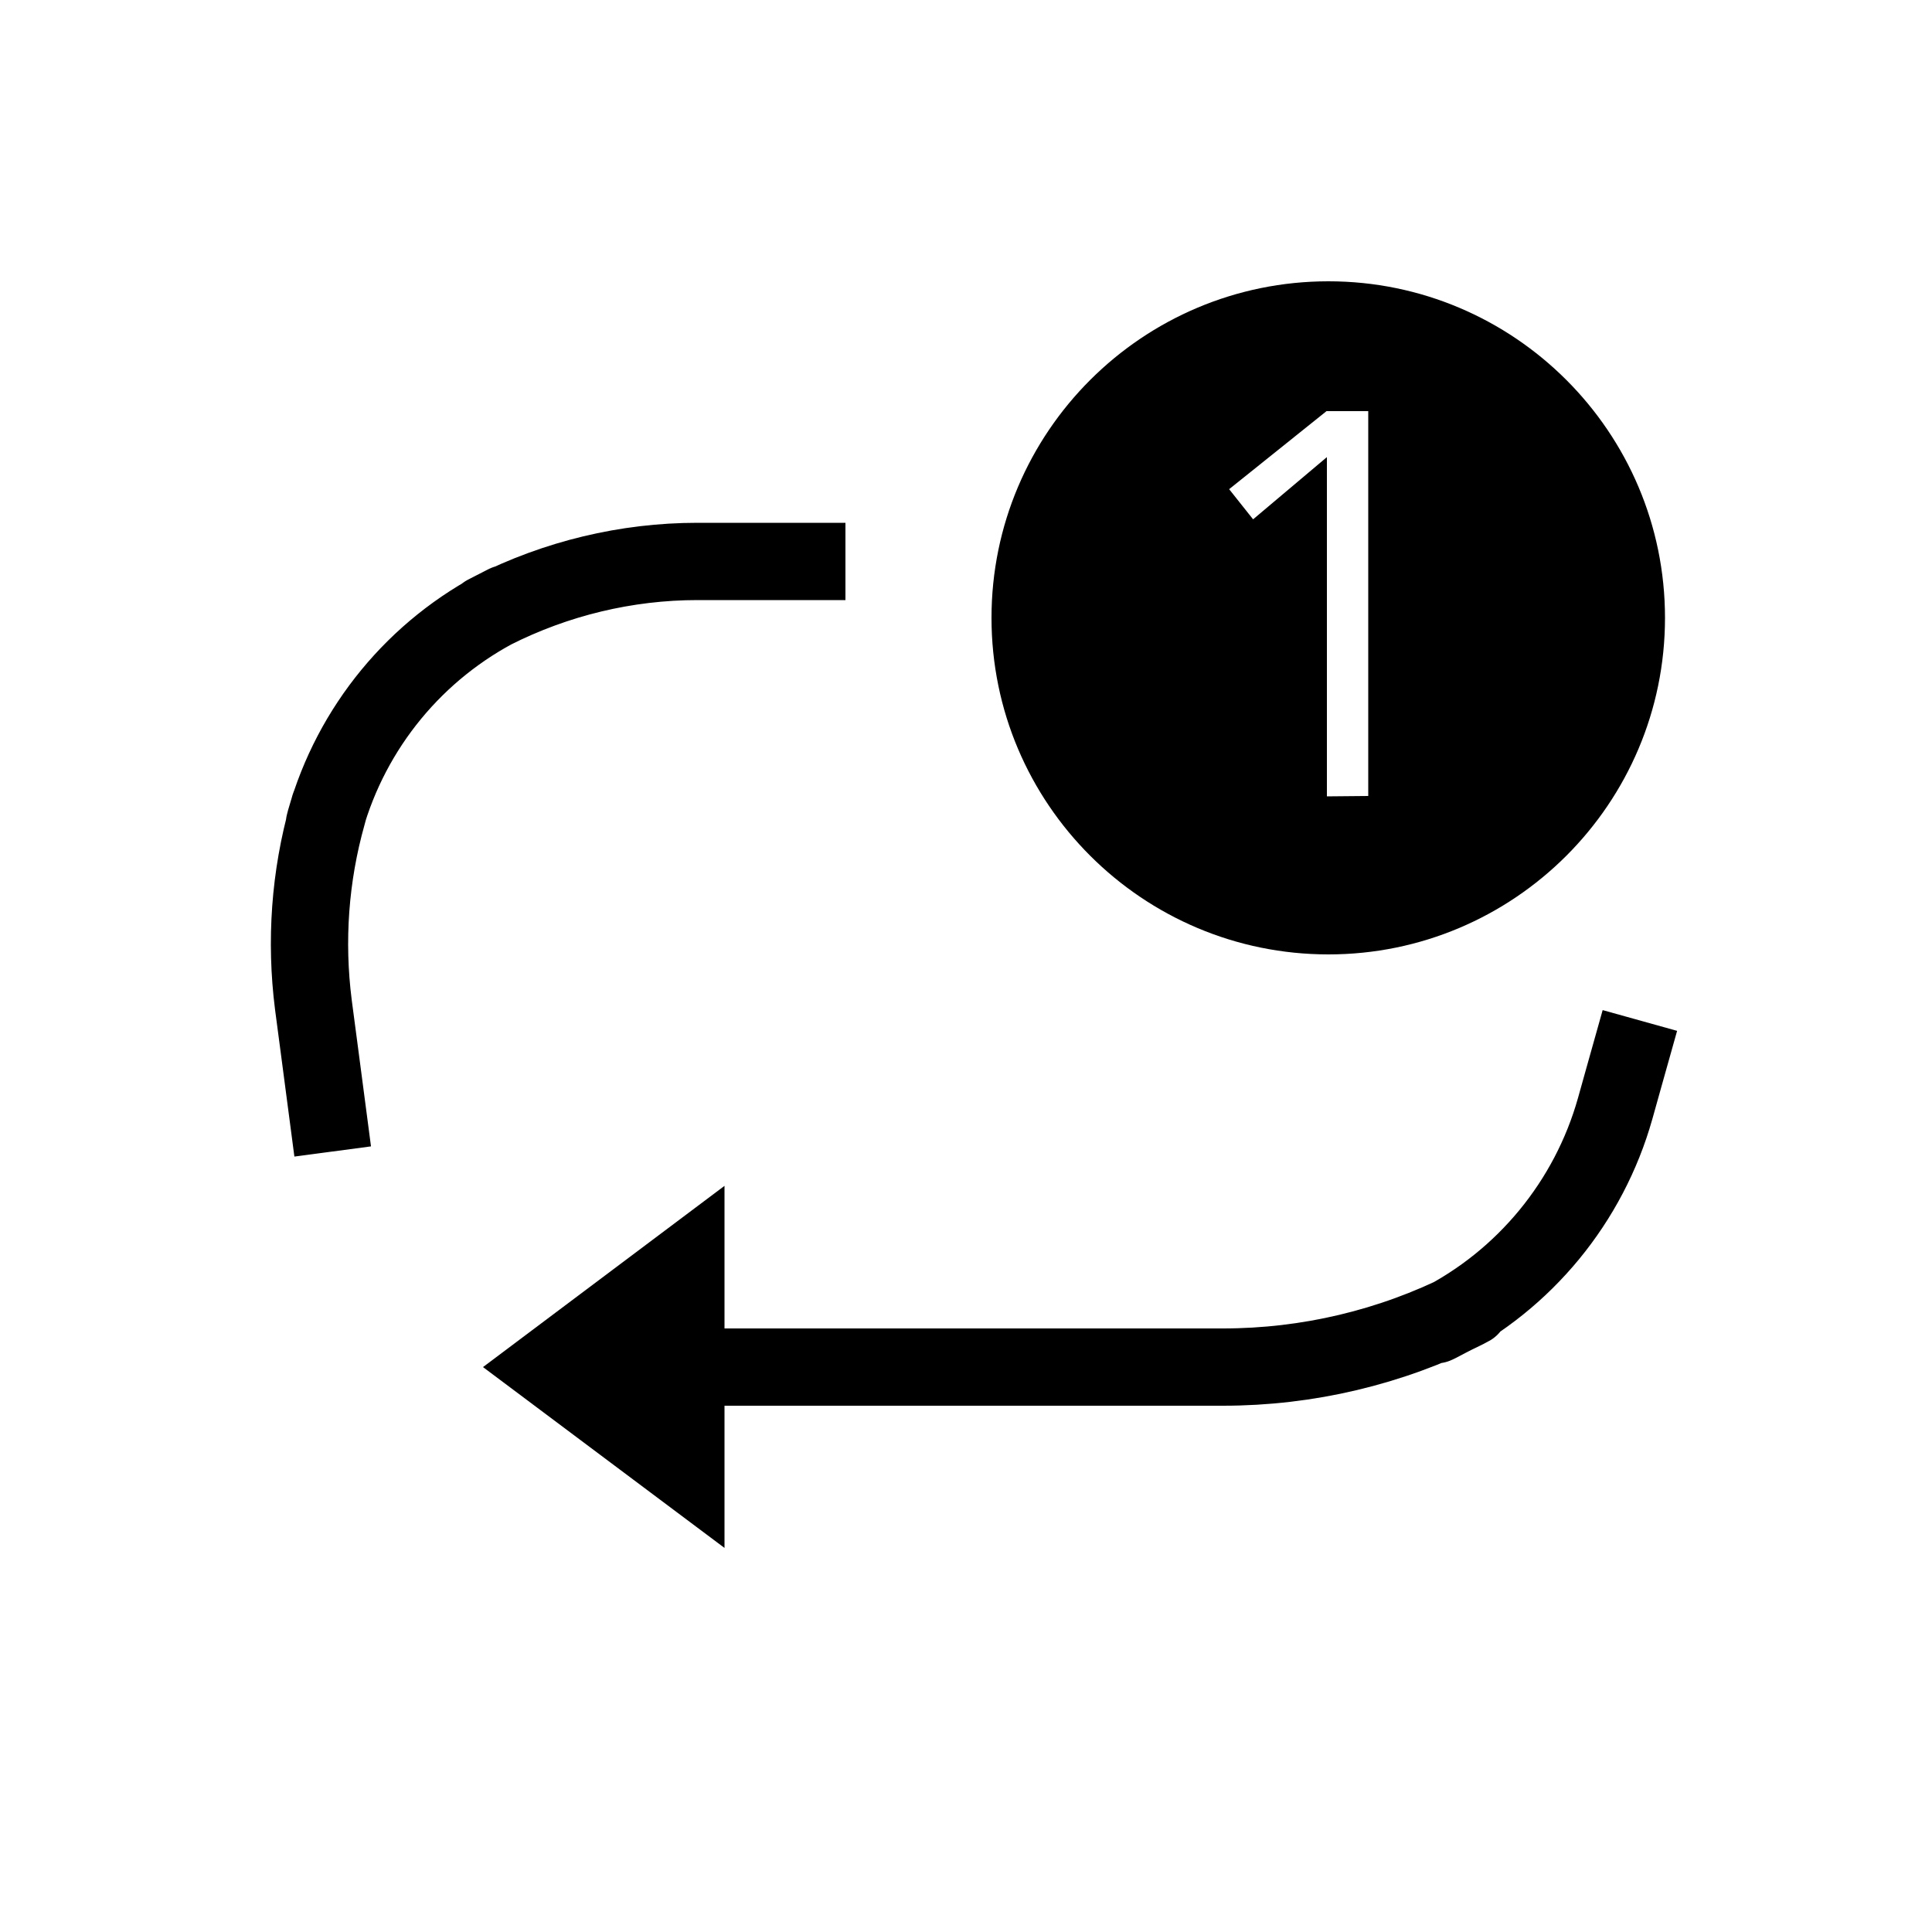
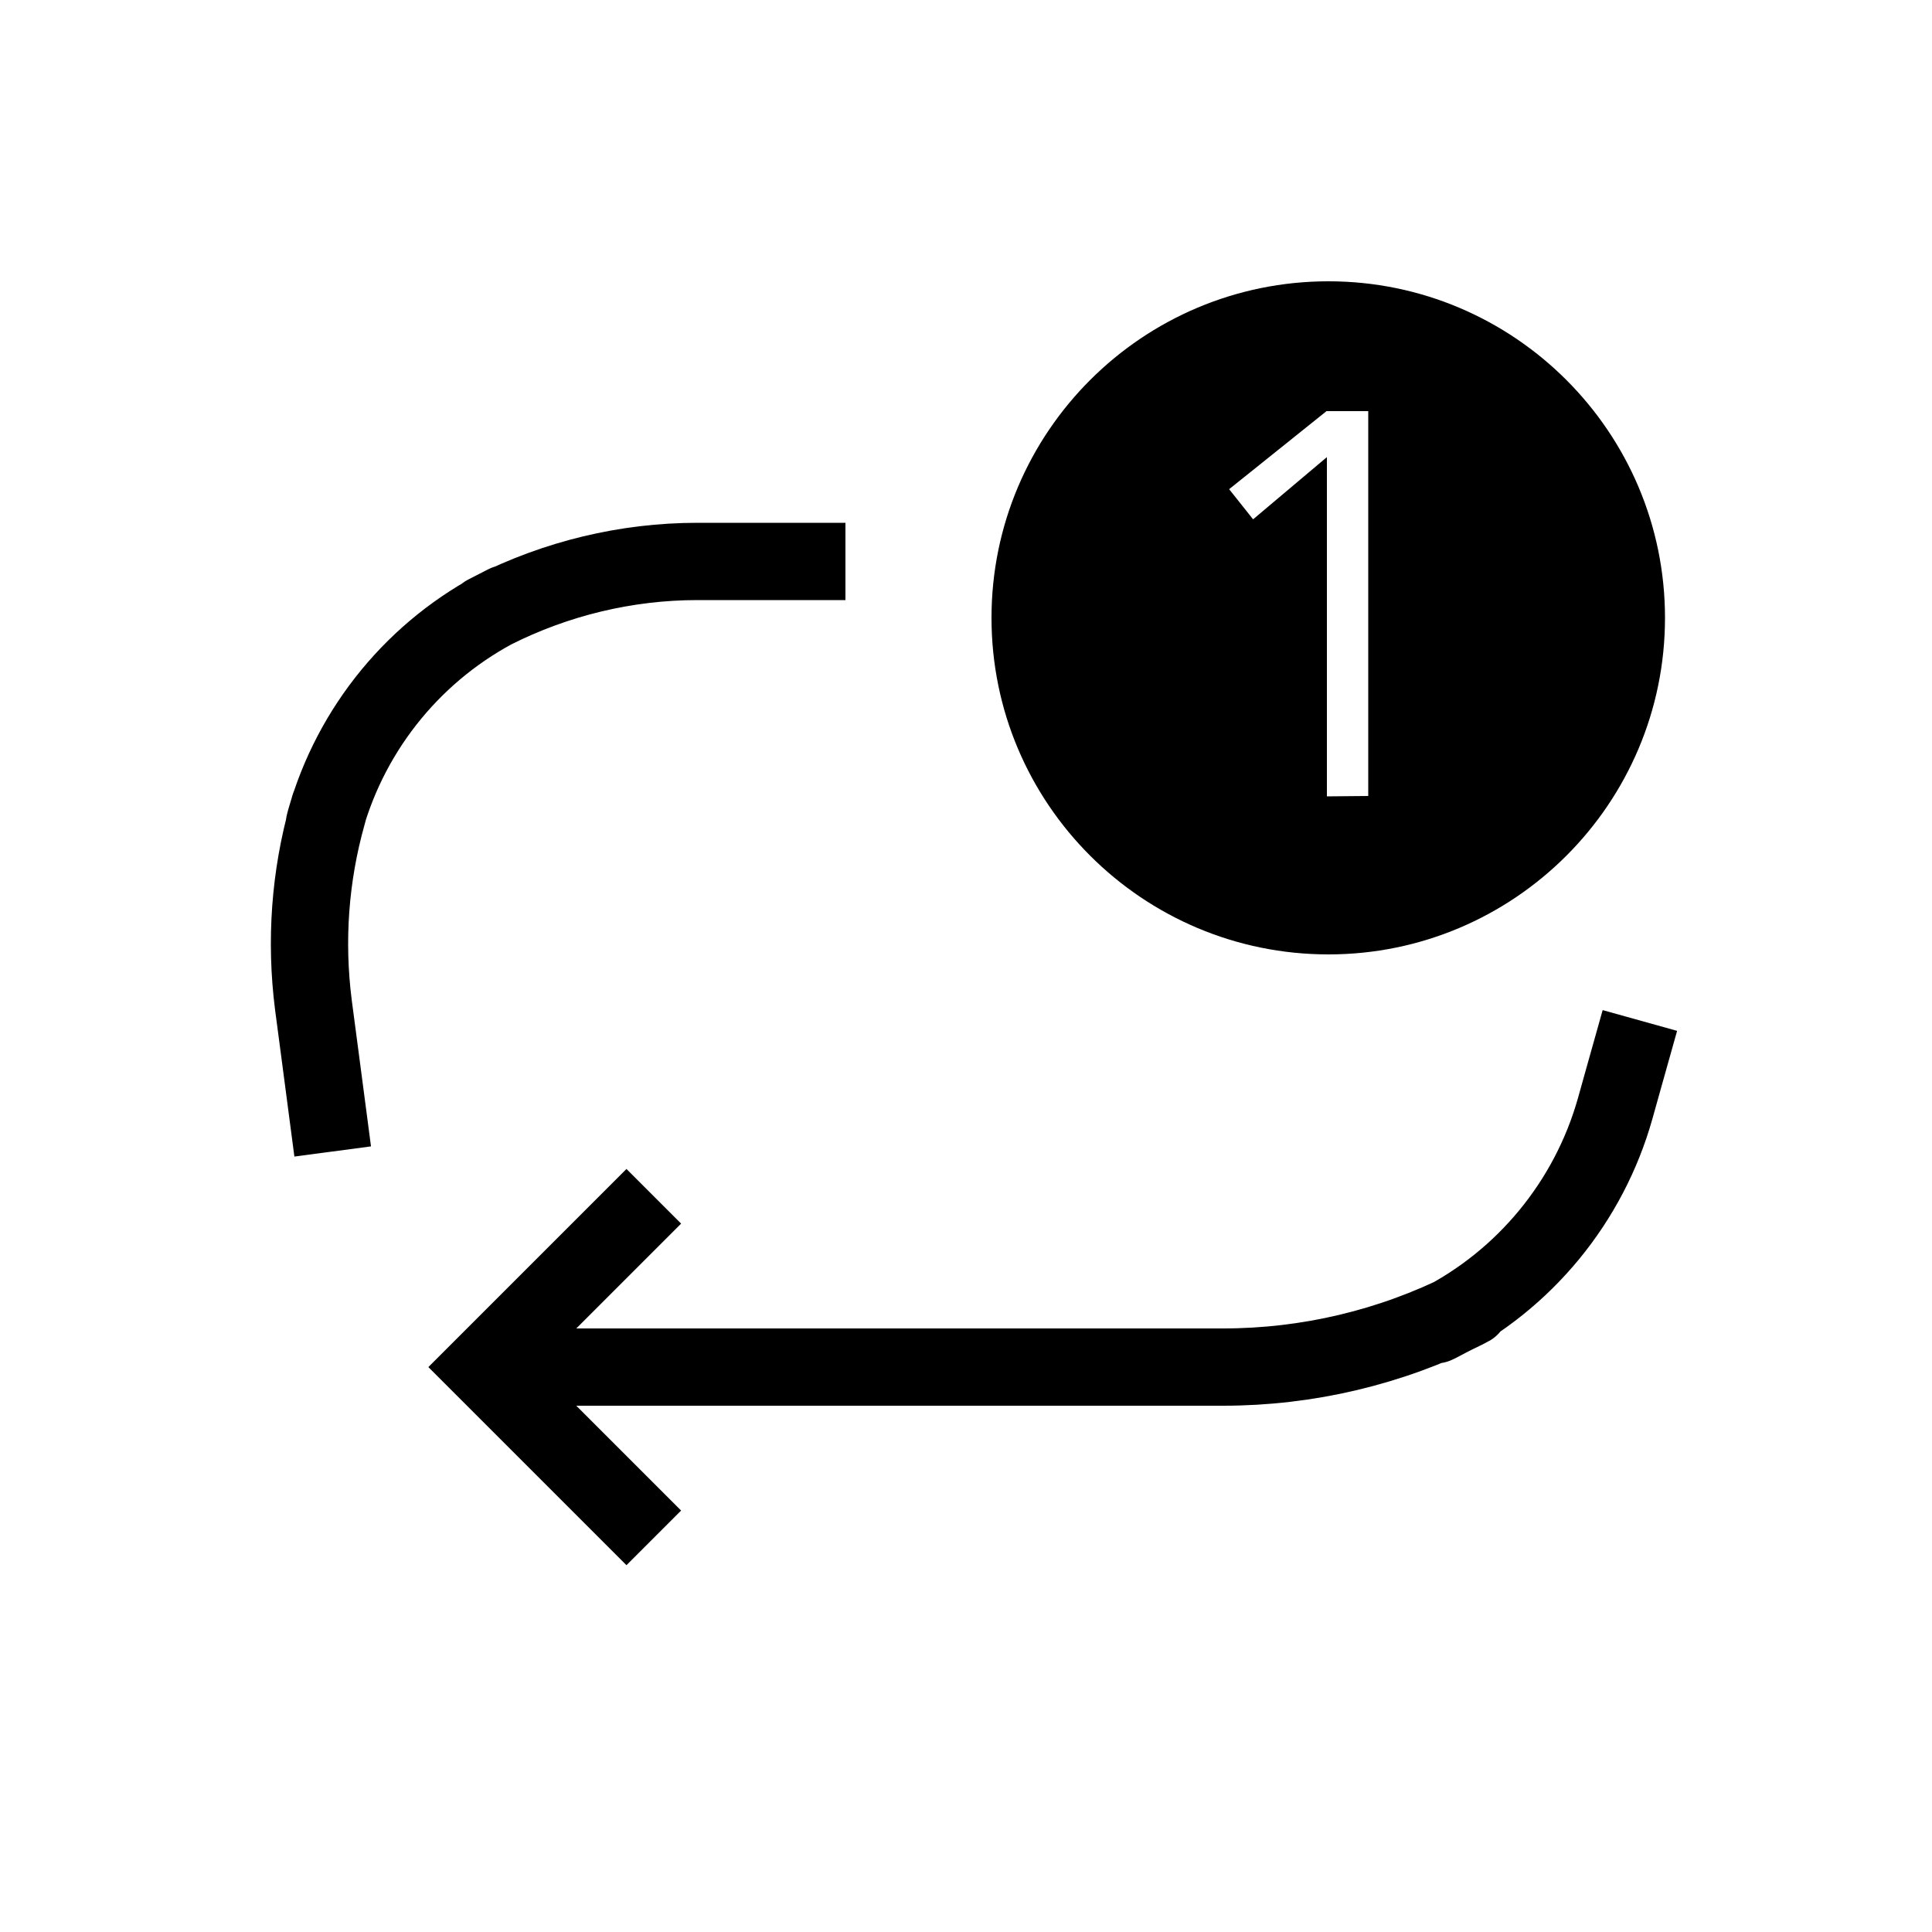
<svg xmlns="http://www.w3.org/2000/svg" viewBox="0 0 50 50" version="1.1">
  <g>
-     <path d="M12.5 35.38L18.75 40.06L18.75 30.69L12.5 35.38Z" stroke="currentColor" stroke-width="0" stroke-opacity="1" fill="currentColor" fill-opacity="1" />
    <path d="M21.88 14.53C19.84 14.53 18.56 14.53 18.05 14.53C16.21 14.53 14.39 14.97 12.75 15.8C12.1 16.13 13.45 15.44 13 15.67C10.76 16.8 9.1 18.82 8.42 21.23C8.3 21.68 8.67 20.35 8.47 21.08C8.02 22.68 7.9 24.35 8.11 26C8.18 26.5 8.34 27.77 8.61 29.8" stroke="currentColor" stroke-width="2" stroke-opacity="1" fill-opacity="0" />
+     <path d="M12.5 35.38L18.36 35.38C25.45 35.38 29.88 35.38 31.65 35.38C33.84 35.38 35.99 34.87 37.94 33.89C38.5 33.6 36.78 34.47 37.23 34.25C39.46 33.12 41.12 31.1 41.8 28.69C41.88 28.39 42.1 27.63 42.44 26.41" stroke="currentColor" stroke-width="2" stroke-opacity="1" fill-opacity="0" />
    <path d="M43.09 15.99C43.09 20.8 39.18 24.7 34.38 24.7C29.57 24.7 25.66 20.8 25.66 15.99C25.66 11.18 29.57 7.28 34.38 7.28C39.18 7.28 43.09 11.18 43.09 15.99Z M34.33 10.64L35.41 10.64L35.41 20.6L34.34 20.61L34.34 11.83L32.43 13.44L31.81 12.66L34.33 10.64Z" stroke="currentColor" stroke-width="0" stroke-opacity="1" fill="currentColor" fill-opacity="1" fill-rule="evenodd" />
-     <path d="M18.36 35.38C25.45 35.38 29.88 35.38 31.65 35.38C33.84 35.38 35.99 34.87 37.94 33.89C38.5 33.6 36.78 34.47 37.23 34.25C39.46 33.12 41.12 31.1 41.8 28.69C41.88 28.39 42.1 27.63 42.44 26.41" stroke="currentColor" stroke-width="2" stroke-opacity="1" fill-opacity="0" />
+     <path d="M16.92 30.96L12.5 35.38L16.92 39.8" stroke="currentColor" stroke-width="2" stroke-opacity="1" fill-opacity="0" />
  </g>
</svg>
